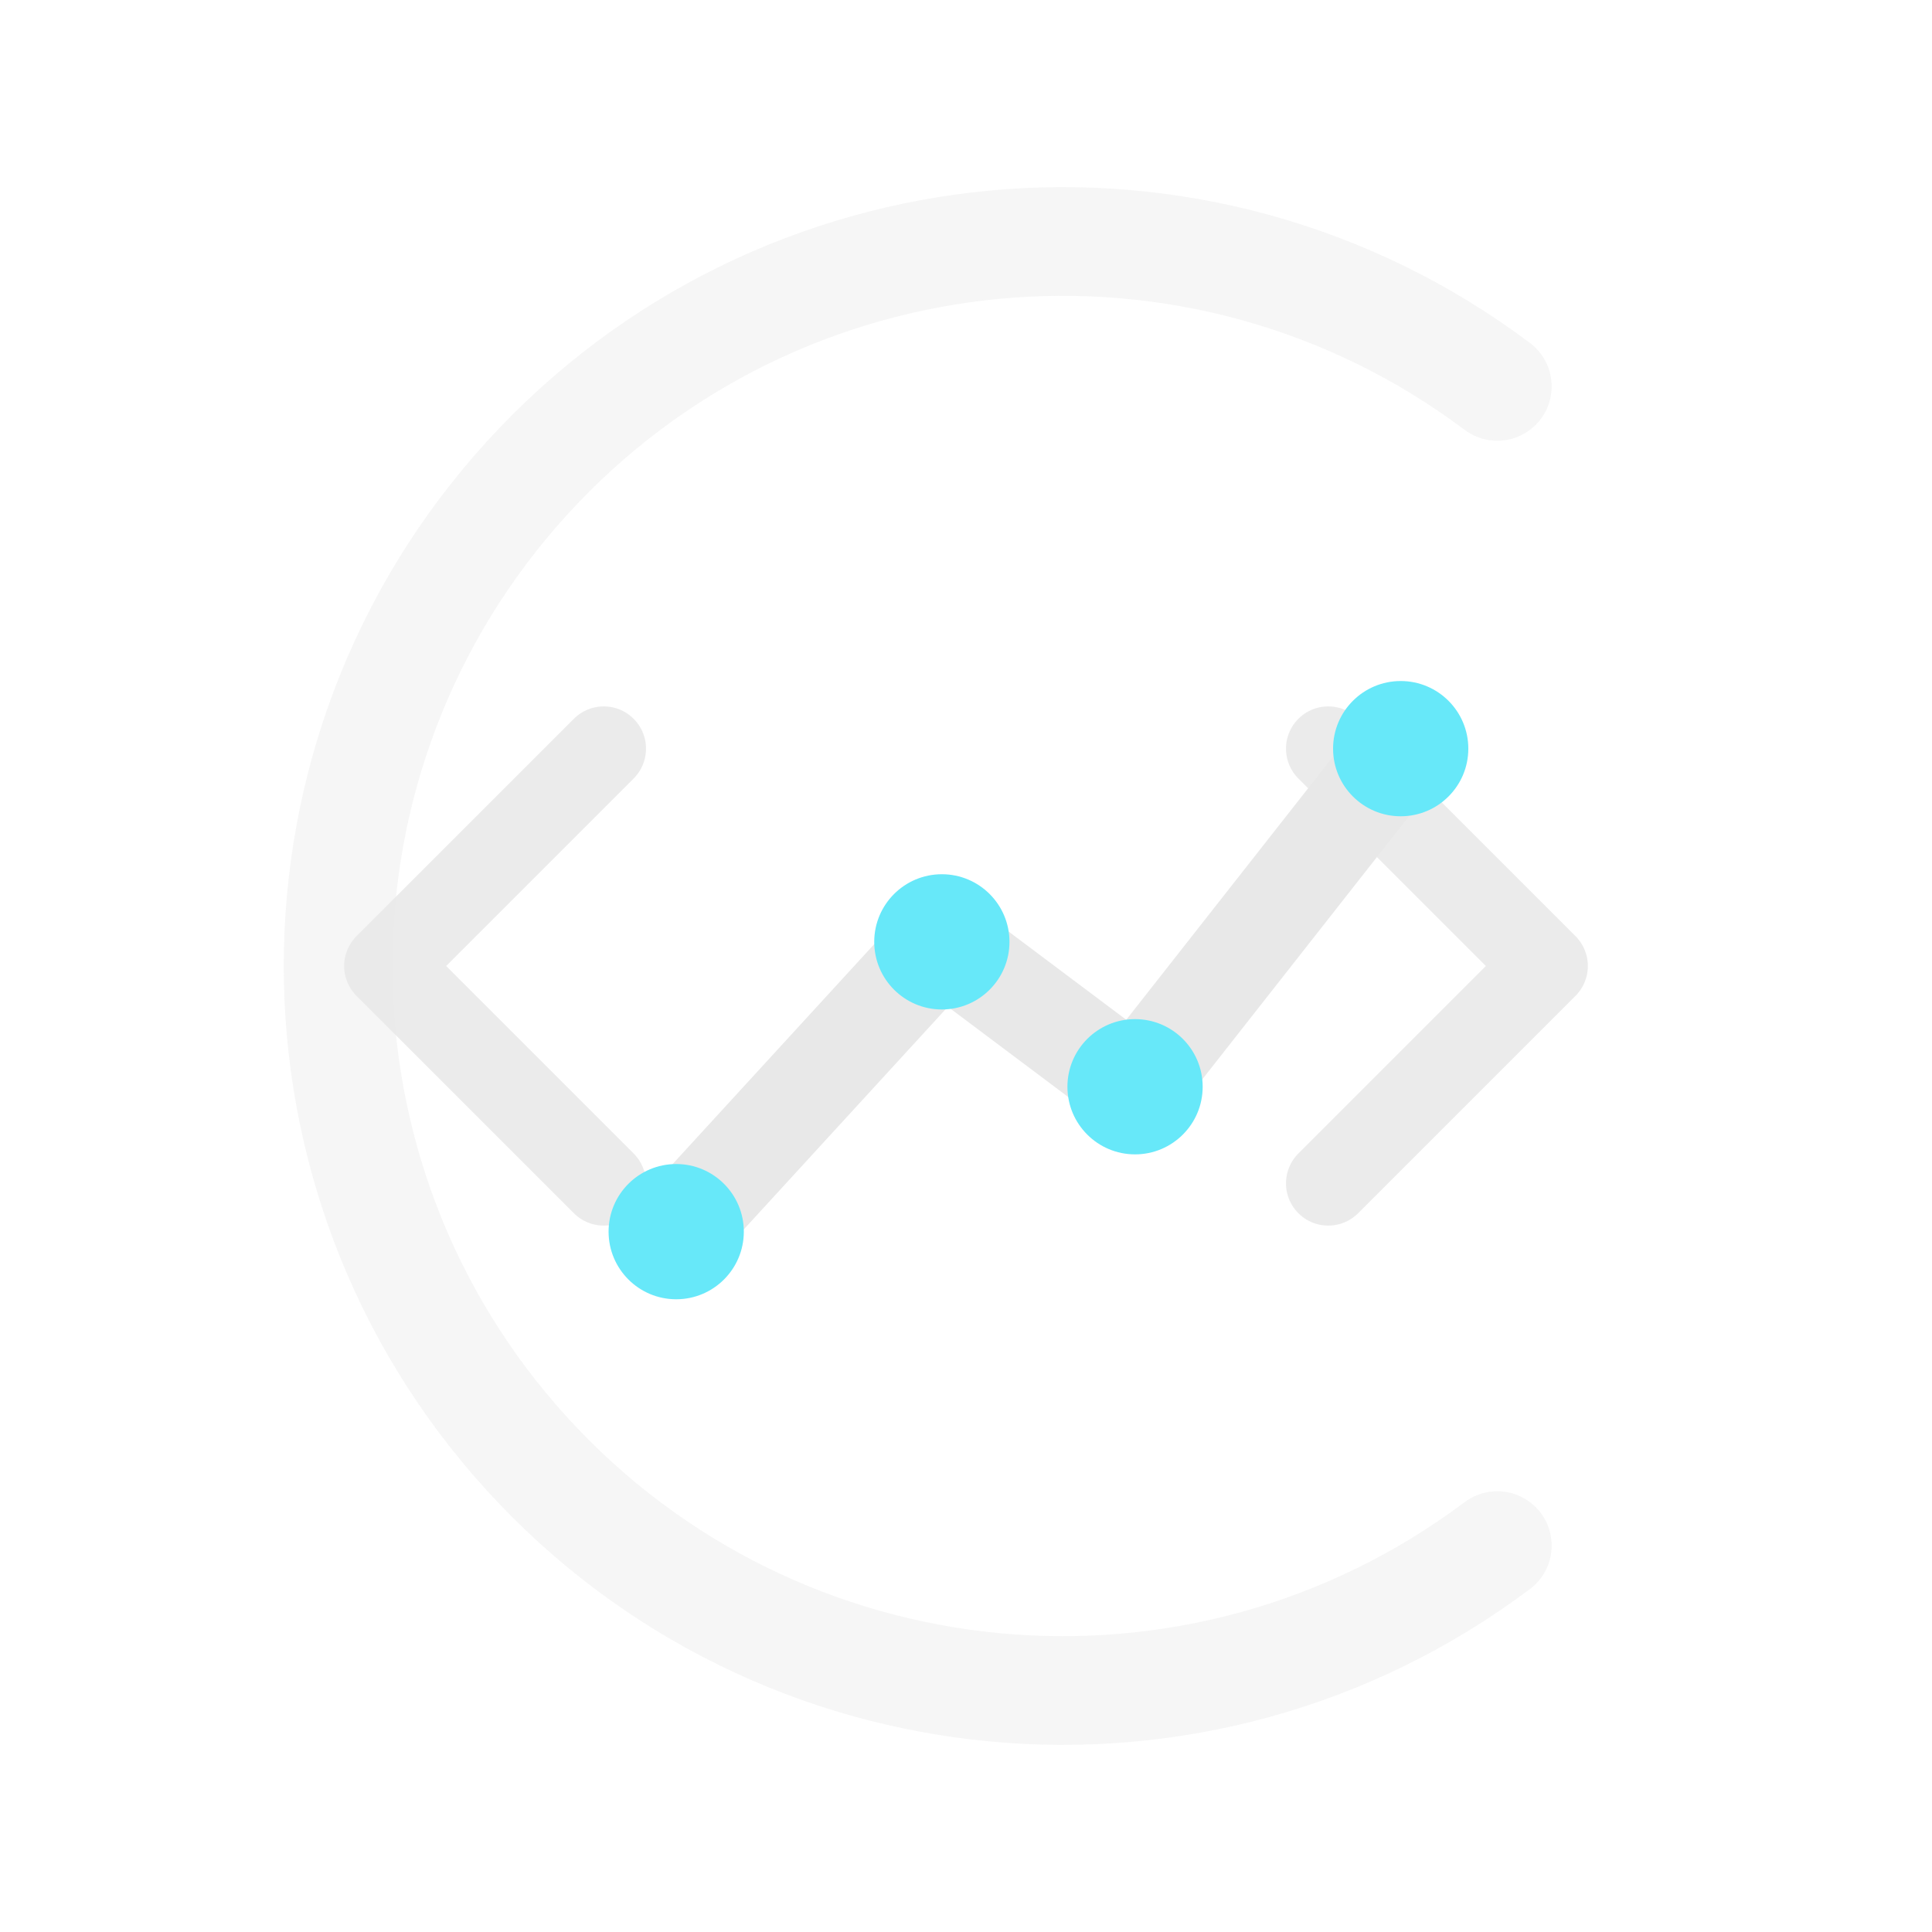
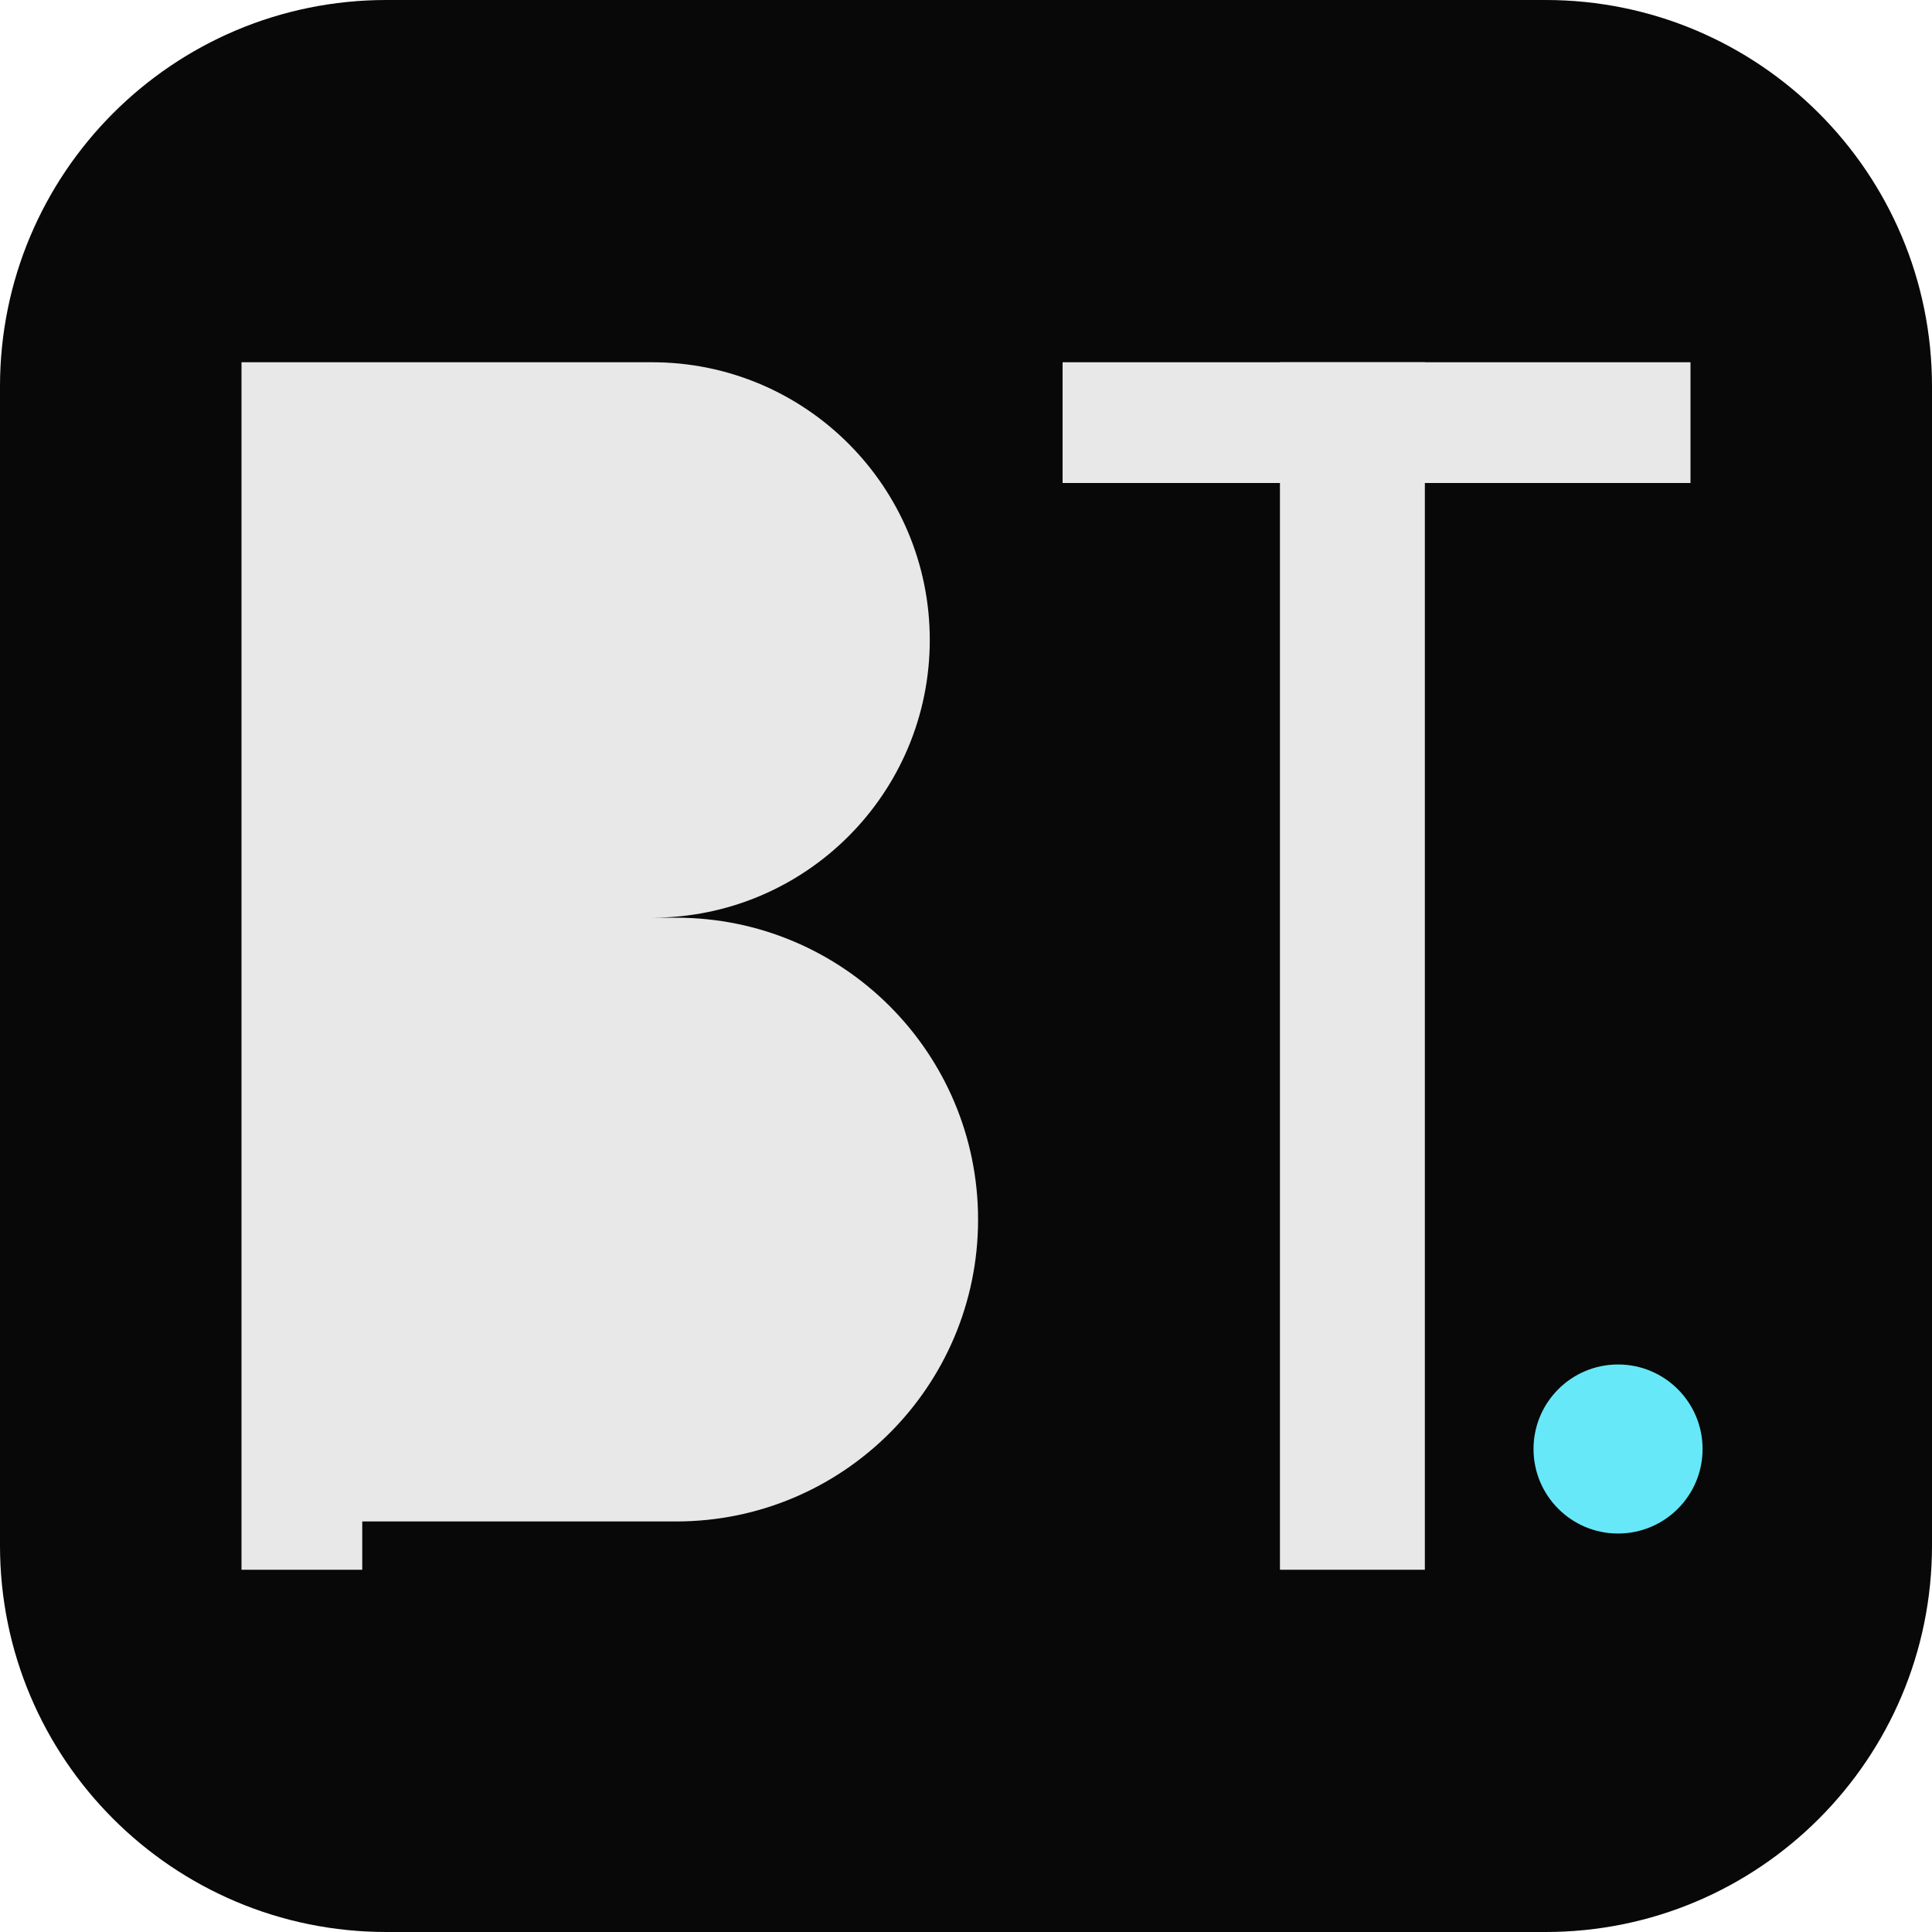
<svg xmlns="http://www.w3.org/2000/svg" viewBox="0 0 80 80" fill="none">
-   <path d="M62 16A30 30 0 1 0 62 64" stroke="#E8E8E8" stroke-width="4.5" stroke-linecap="round" opacity=".4" />
-   <path d="M25 31L16 40L25 49" stroke="#E8E8E8" stroke-width="3.5" stroke-linecap="round" stroke-linejoin="round" opacity=".85" />
-   <path d="M55 31L64 40L55 49" stroke="#E8E8E8" stroke-width="3.5" stroke-linecap="round" stroke-linejoin="round" opacity=".85" />
-   <path d="M28 51L39 39L47 45L58 31" stroke="#E8E8E8" stroke-width="4" stroke-linecap="round" stroke-linejoin="round" />
-   <circle cx="28" cy="51" r="2.8" fill="#67E8F9" />
-   <circle cx="39" cy="39" r="2.8" fill="#67E8F9" />
-   <circle cx="47" cy="45" r="2.8" fill="#67E8F9" />
-   <circle cx="58" cy="31" r="2.8" fill="#67E8F9" />
+   <rect width="80" height="80" rx="16" fill="#080808" />
+   <path d="M10 15h5v50H10z        M15 15h12a11.5 11.5 0 0 1 0 23H15z        M15 38h13a12.5 12.5 0 0 1 0 25H15z" fill="#e8e8e8" />
+   <rect x="44" y="15" width="26" height="5" fill="#e8e8e8" />
+   <rect x="53" y="15" width="6" height="50" fill="#e8e8e8" />
+   <circle cx="67" cy="60" r="3.5" fill="#67e8f9" />
</svg>
